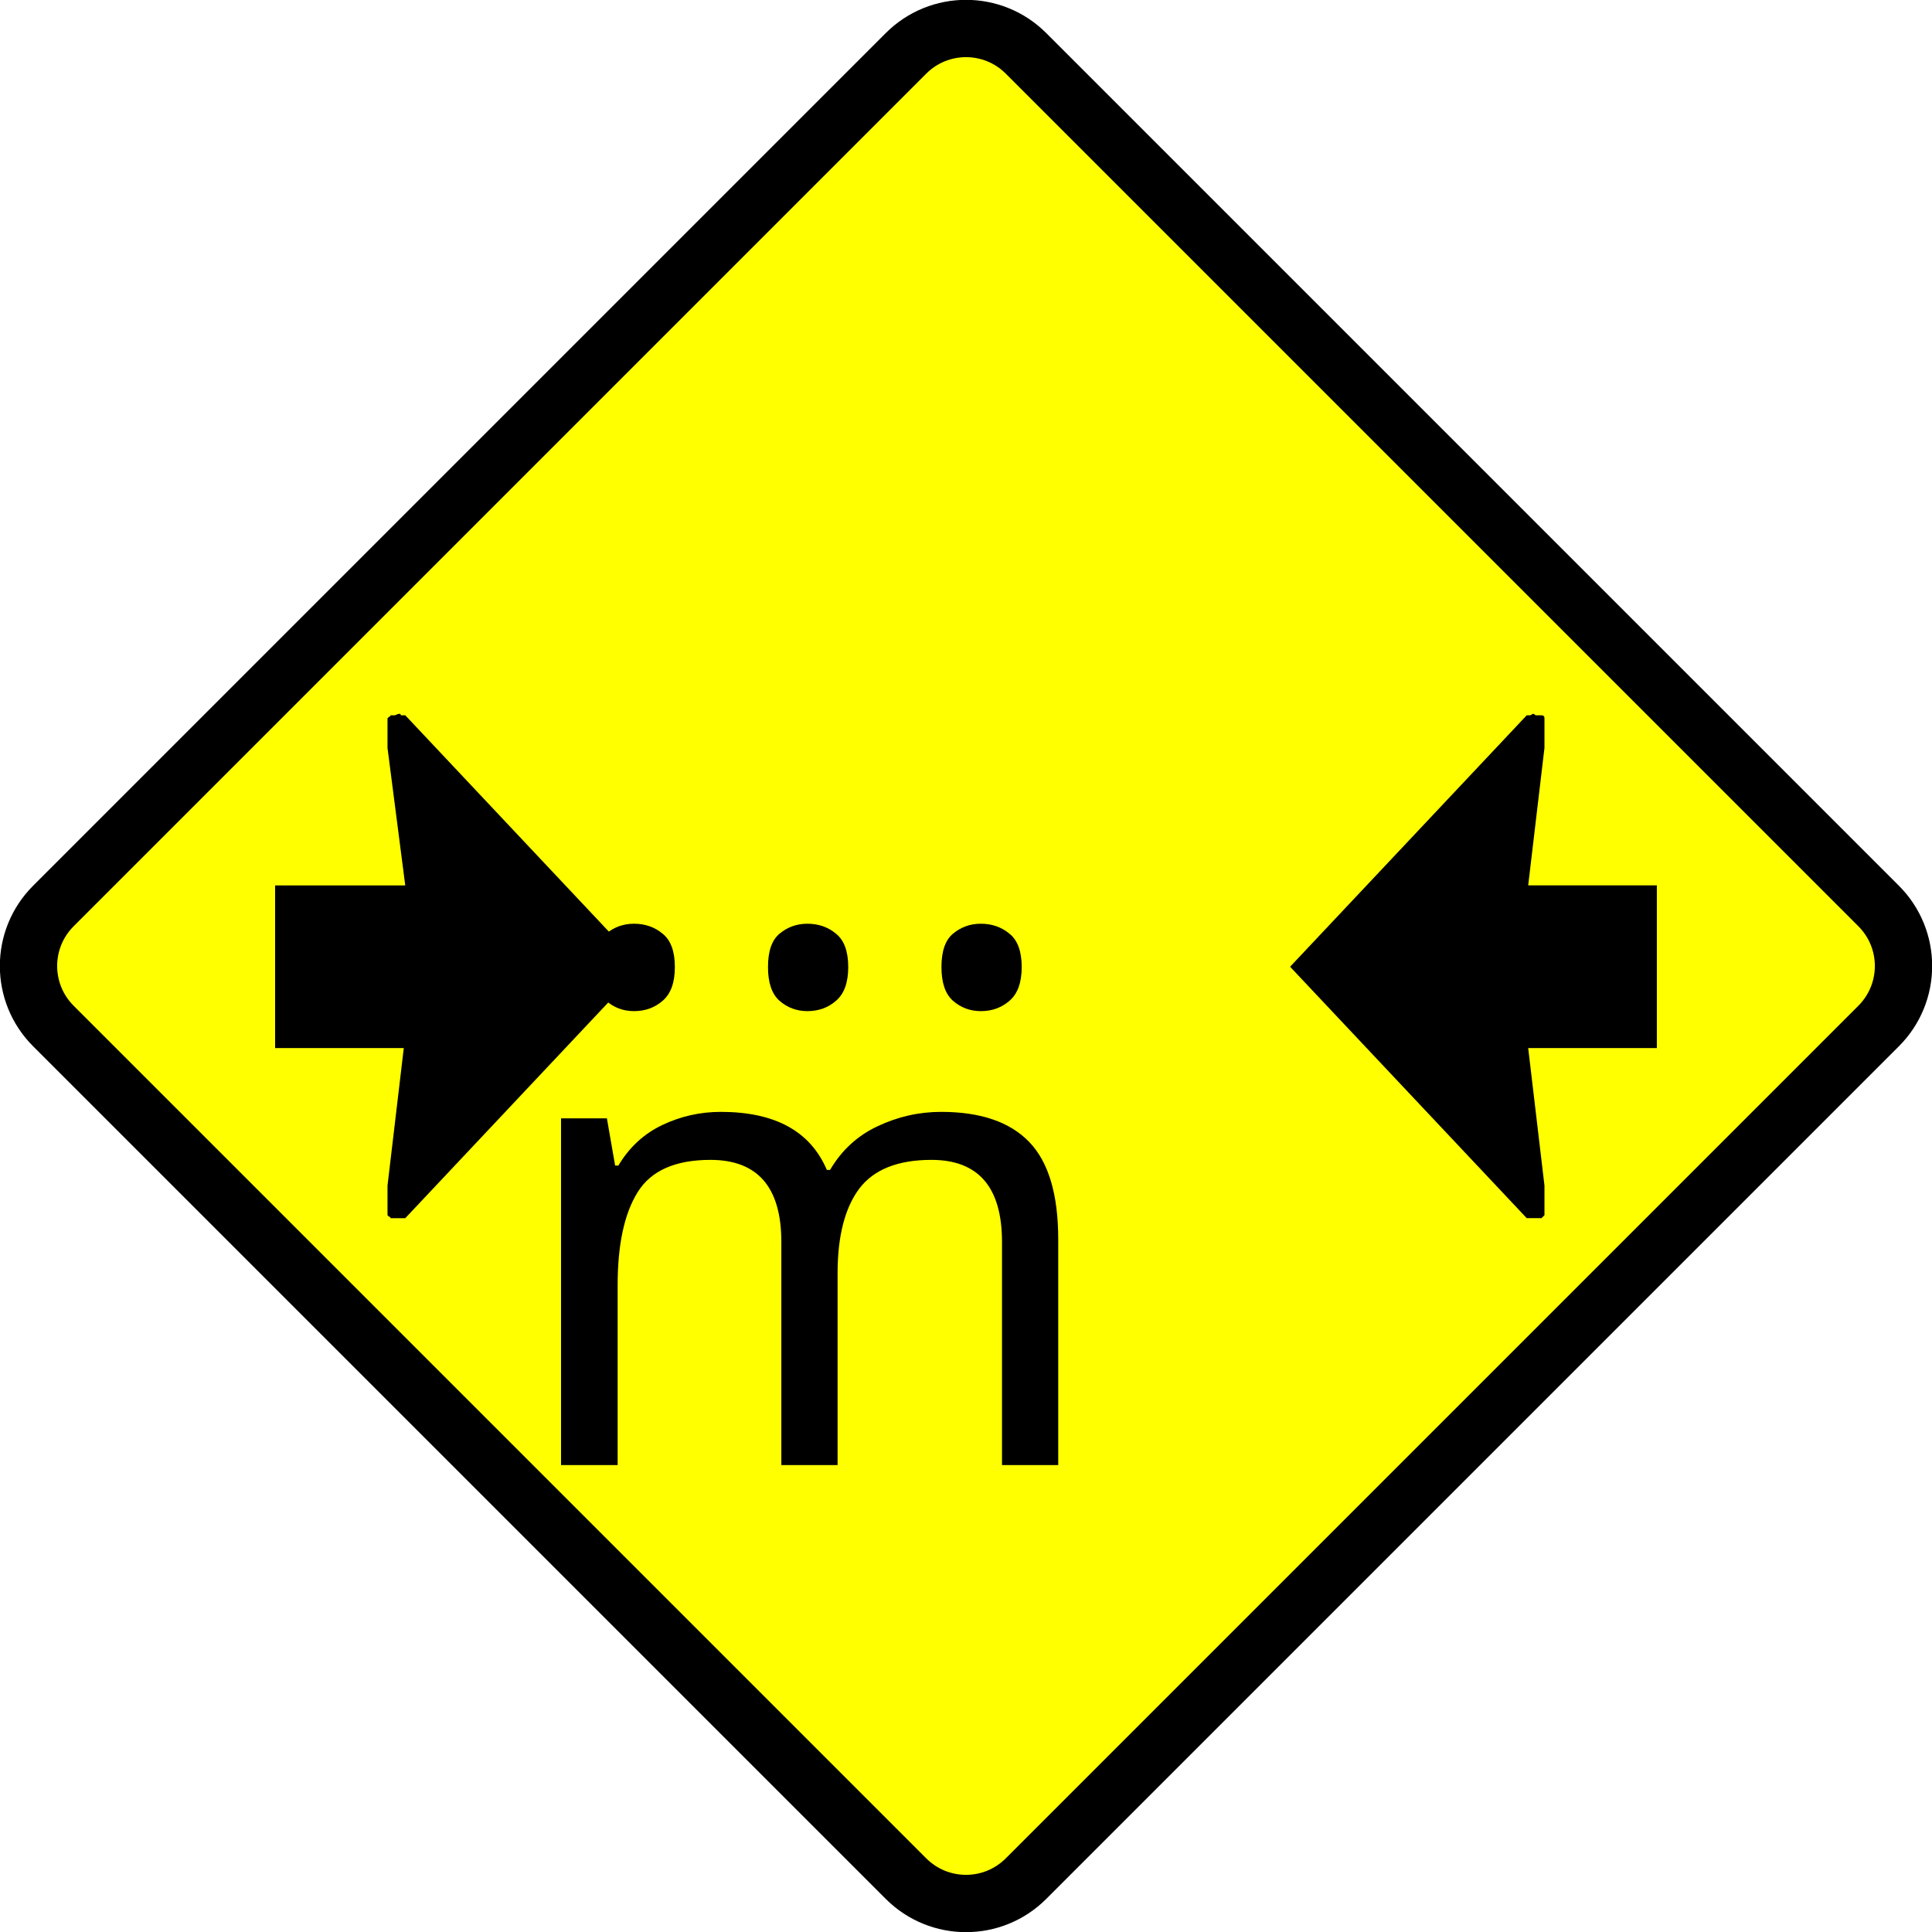
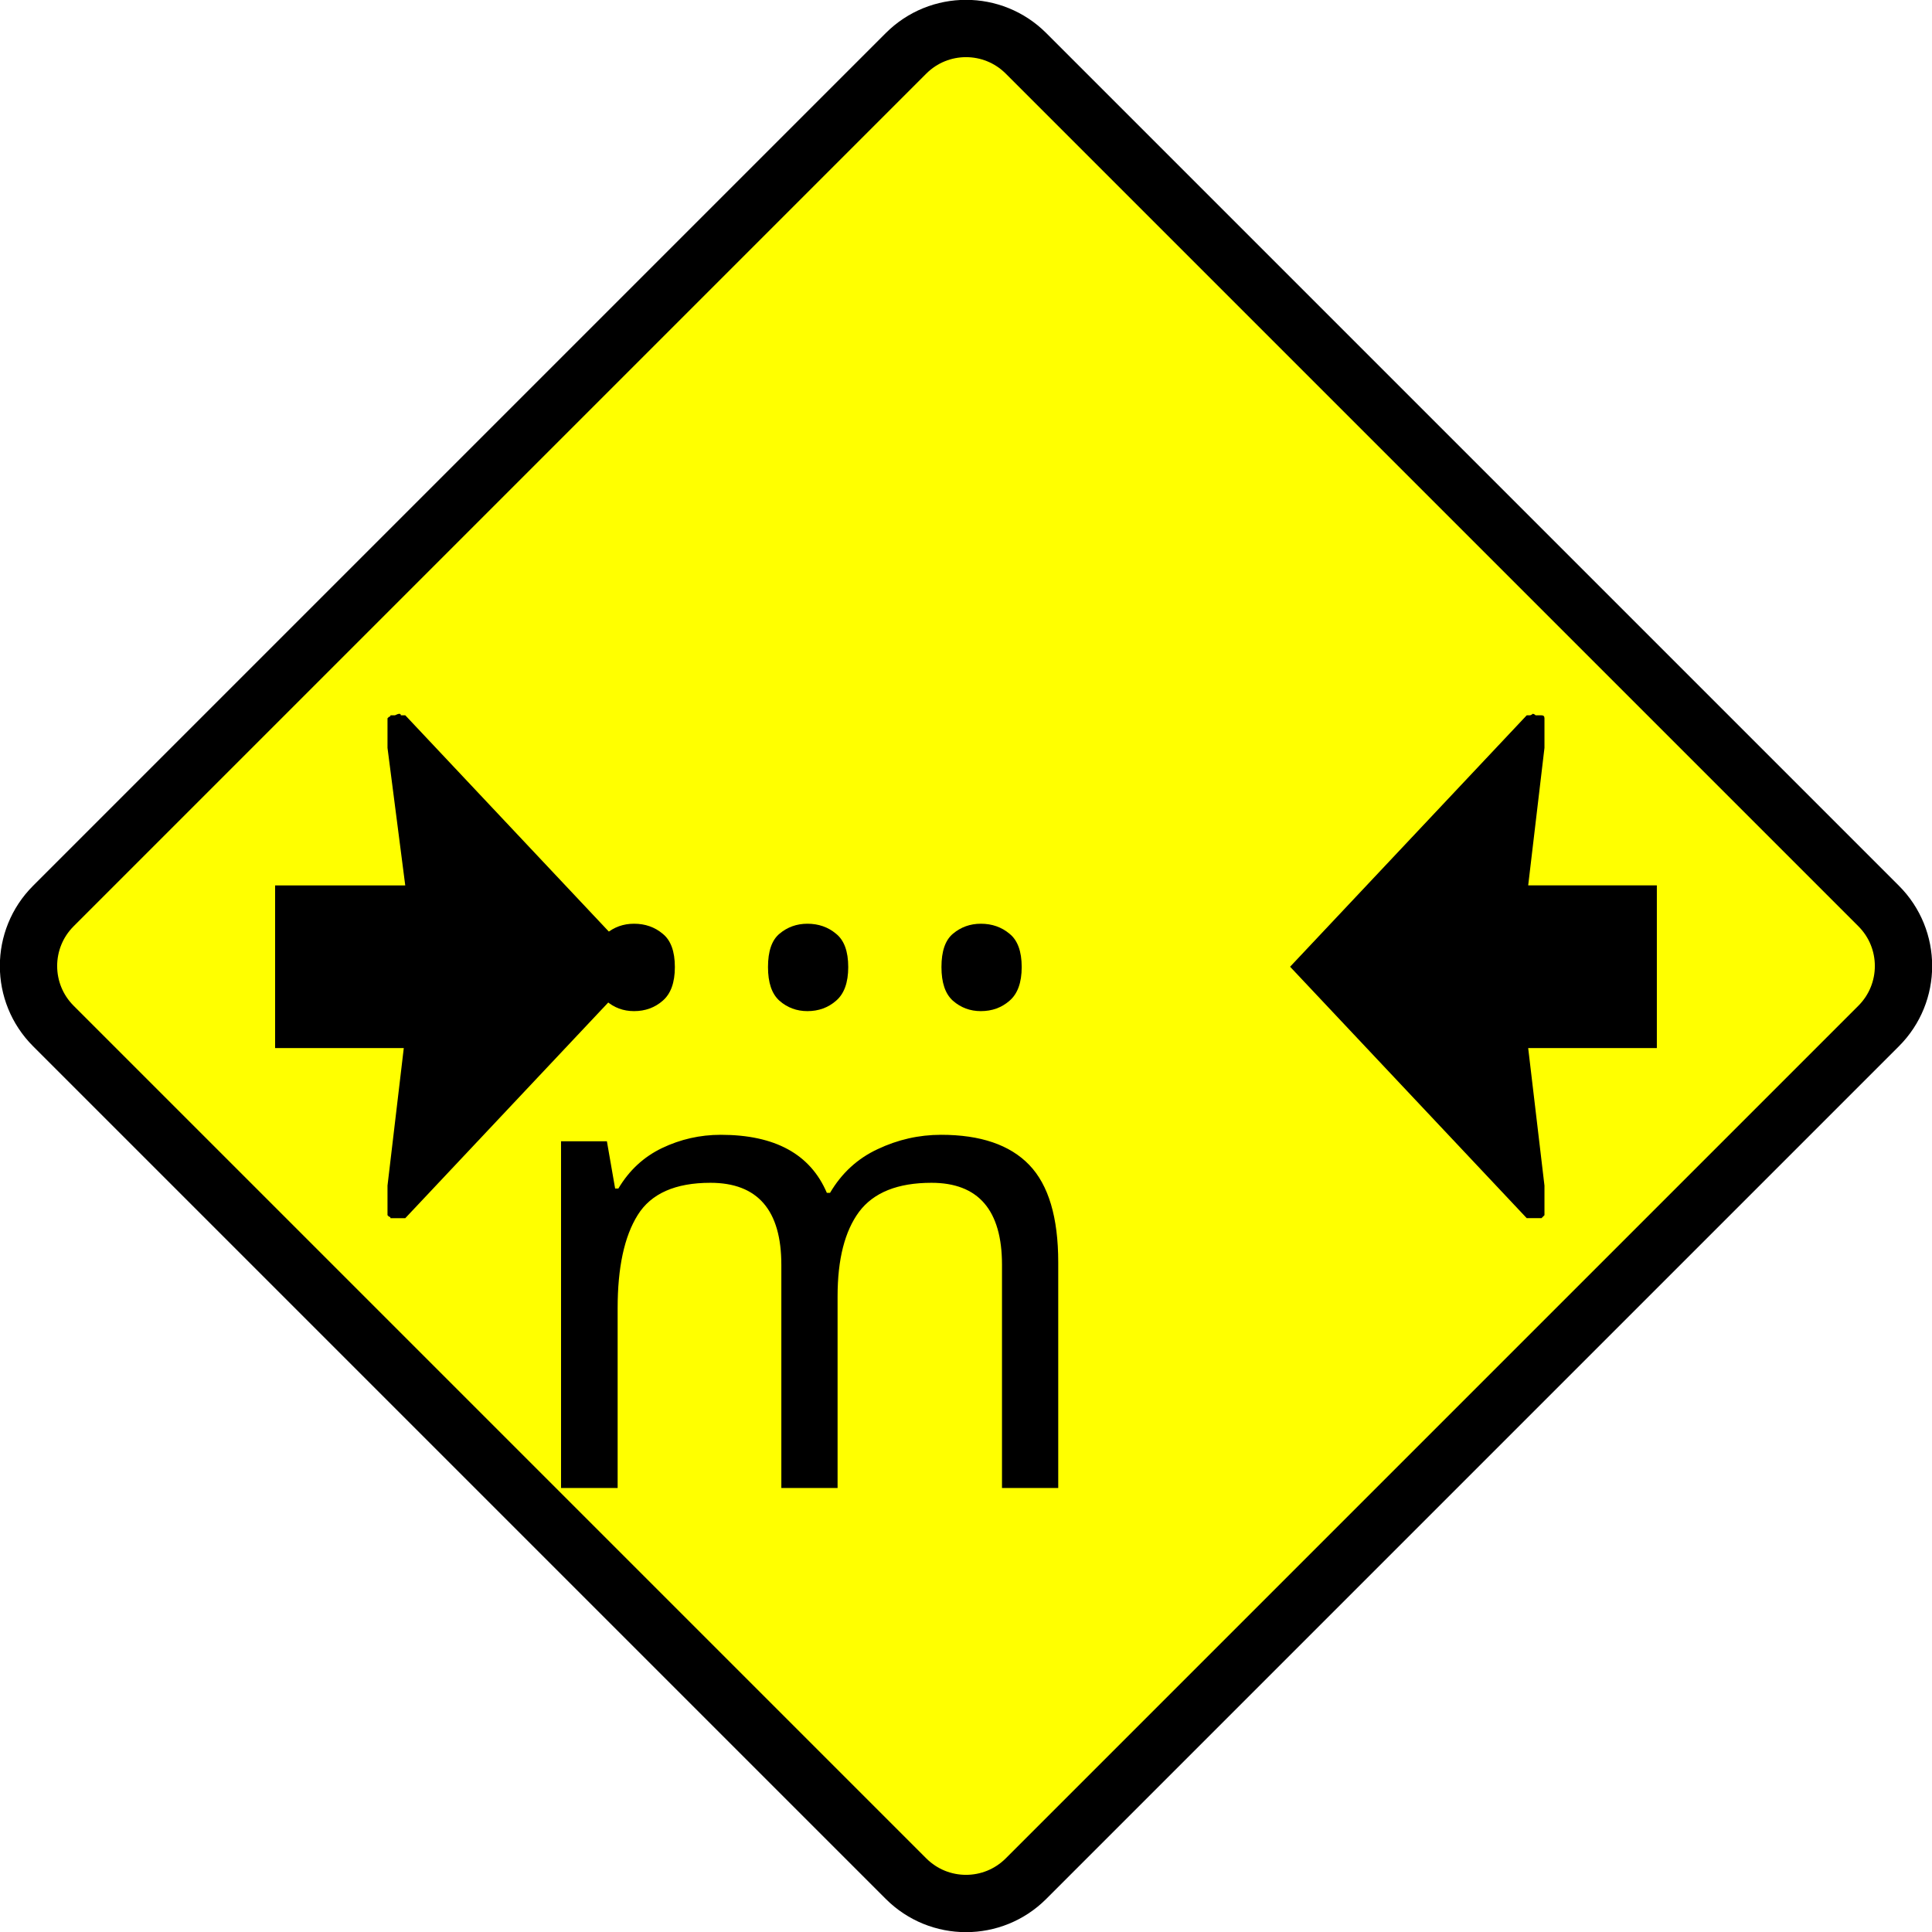
<svg xmlns="http://www.w3.org/2000/svg" width="84.274mm" height="84.274mm" viewBox="0 0 84.274 84.274" version="1.1" id="svg8">
  <defs id="defs2" />
  <g id="layer1" transform="translate(-62.86315,-106.3632)">
    <rect style="fill:#ffff00;fill-opacity:1;stroke:#000000;stroke-width:2.5;stroke-linecap:butt;stroke-linejoin:round;stroke-miterlimit:4;stroke-dasharray:none;stroke-dashoffset:0" id="rect834" width="60" height="60" x="149.252" y="0.759" rx="3.7" ry="3.7" transform="rotate(45)" />
    <path id="path828" style="font-style:normal;font-variant:normal;font-weight:normal;font-stretch:normal;font-size:medium;line-height:1.25;font-family:'Roadgeek 2005 Arrows 2';-inkscape-font-specification:'Roadgeek 2005 Arrows 2, ';text-align:center;letter-spacing:0px;word-spacing:0px;text-anchor:middle;fill:#000000;fill-opacity:1;stroke:none;stroke-width:0.265" d="M 80.476,152.081 H 74.863 v -7.096 h 5.677 l -0.774,-6 v -1.29 l 0.065,-0.065 q 0.065,0 0.065,-0.065 0.065,0 0.194,0 0.129,-0.065 0.193,-0.065 0.065,0 0.065,0.065 0,0 0.065,0 h 0.129 L 90.863,148.532 80.541,159.5 H 80.283 79.896 q 0,-0.065 -0.065,-0.065 l -0.065,-0.065 v -1.29 z" />
    <path id="path840" style="font-style:normal;font-variant:normal;font-weight:normal;font-stretch:normal;font-size:medium;line-height:1.25;font-family:'Roadgeek 2005 Arrows 2';-inkscape-font-specification:'Roadgeek 2005 Arrows 2, ';text-align:center;letter-spacing:0px;word-spacing:0px;text-anchor:middle;fill:#000000;fill-opacity:1;stroke:none;stroke-width:0.265" d="m 130.233,158.08 v 1.29 l -0.129,0.129 h -0.387 -0.258 l -10.322,-10.967 10.322,-10.967 h 0.129 q 0.065,0 0.129,-0.065 0.065,0 0.129,0.065 0.065,0 0.129,0 h 0.129 q 0.129,0 0.129,0.129 v 1.29 l -0.71,6 h 5.612 v 7.096 h -5.612 z" />
    <text xml:space="preserve" style="font-style:normal;font-variant:normal;font-weight:normal;font-stretch:normal;font-size:10.583px;line-height:1.25;font-family:'Roadgeek 2005 Series 1B';-inkscape-font-specification:'Roadgeek 2005 Series 1B';text-align:center;letter-spacing:0px;word-spacing:0px;text-anchor:middle;fill:#000000;fill-opacity:1;stroke:none;stroke-width:0.265" x="104.995" y="150.08" id="text825">
      <tspan id="tspan823" x="104.995" y="150.08" style="font-size:28.222px;stroke-width:0.265">...</tspan>
    </text>
-     <text xml:space="preserve" style="font-style:normal;font-variant:normal;font-weight:normal;font-stretch:normal;font-size:10.583px;line-height:1.25;font-family:'Roadgeek 2005 Series 1B';-inkscape-font-specification:'Roadgeek 2005 Series 1B';text-align:center;letter-spacing:0px;word-spacing:0px;text-anchor:middle;fill:#000000;fill-opacity:1;stroke:none;stroke-width:0.265" x="105.004" y="170.272" id="text835">
-       <tspan id="tspan833" x="105.004" y="170.272" style="font-size:28.222px;stroke-width:0.265">m</tspan>
+     <text xml:space="preserve" style="font-style:normal;font-variant:normal;font-weight:normal;font-stretch:normal;font-size:10.583px;line-height:1.25;font-family:'Roadgeek 2005 Series 1B';-inkscape-font-specification:'Roadgeek 2005 Series 1B';text-align:center;letter-spacing:0px;word-spacing:0px;text-anchor:middle;fill:#000000;fill-opacity:1;stroke:none;stroke-width:0.265" x="105.004" y="171.272" id="text835">
+       <tspan id="tspan833" x="105.004" y="171.272" style="font-size:28.222px;stroke-width:0.265">m</tspan>
    </text>
  </g>
</svg>
